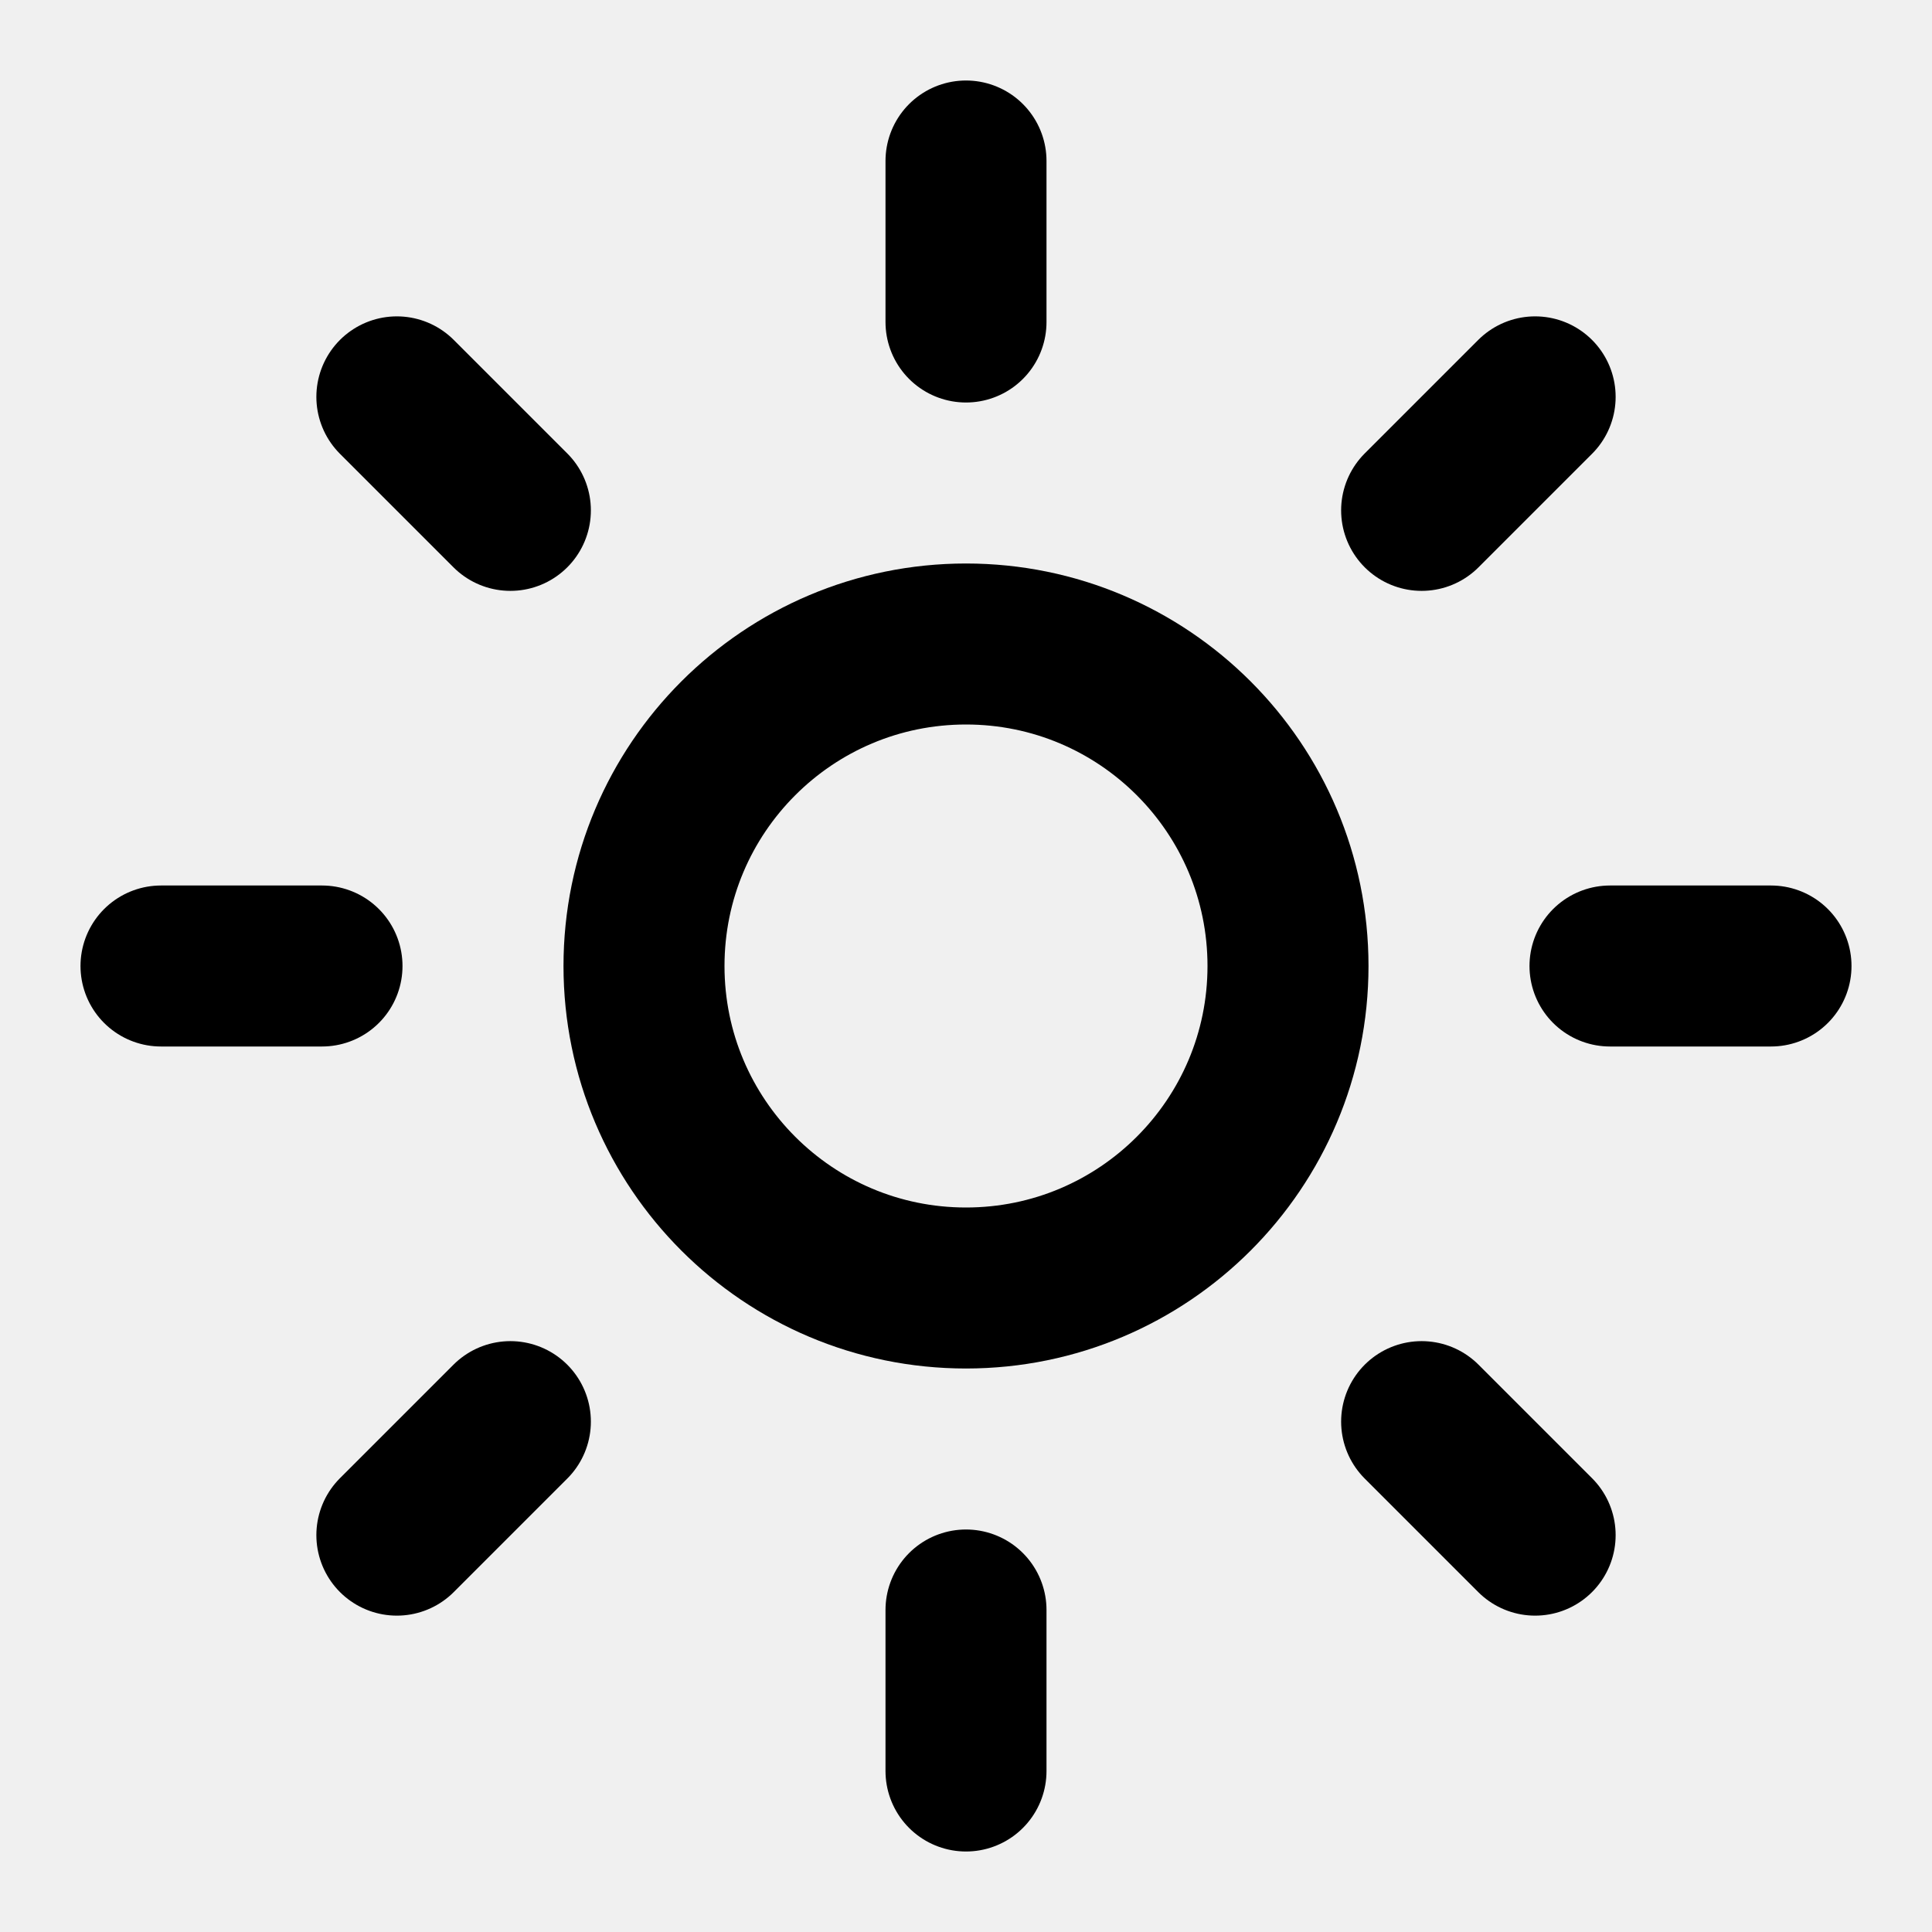
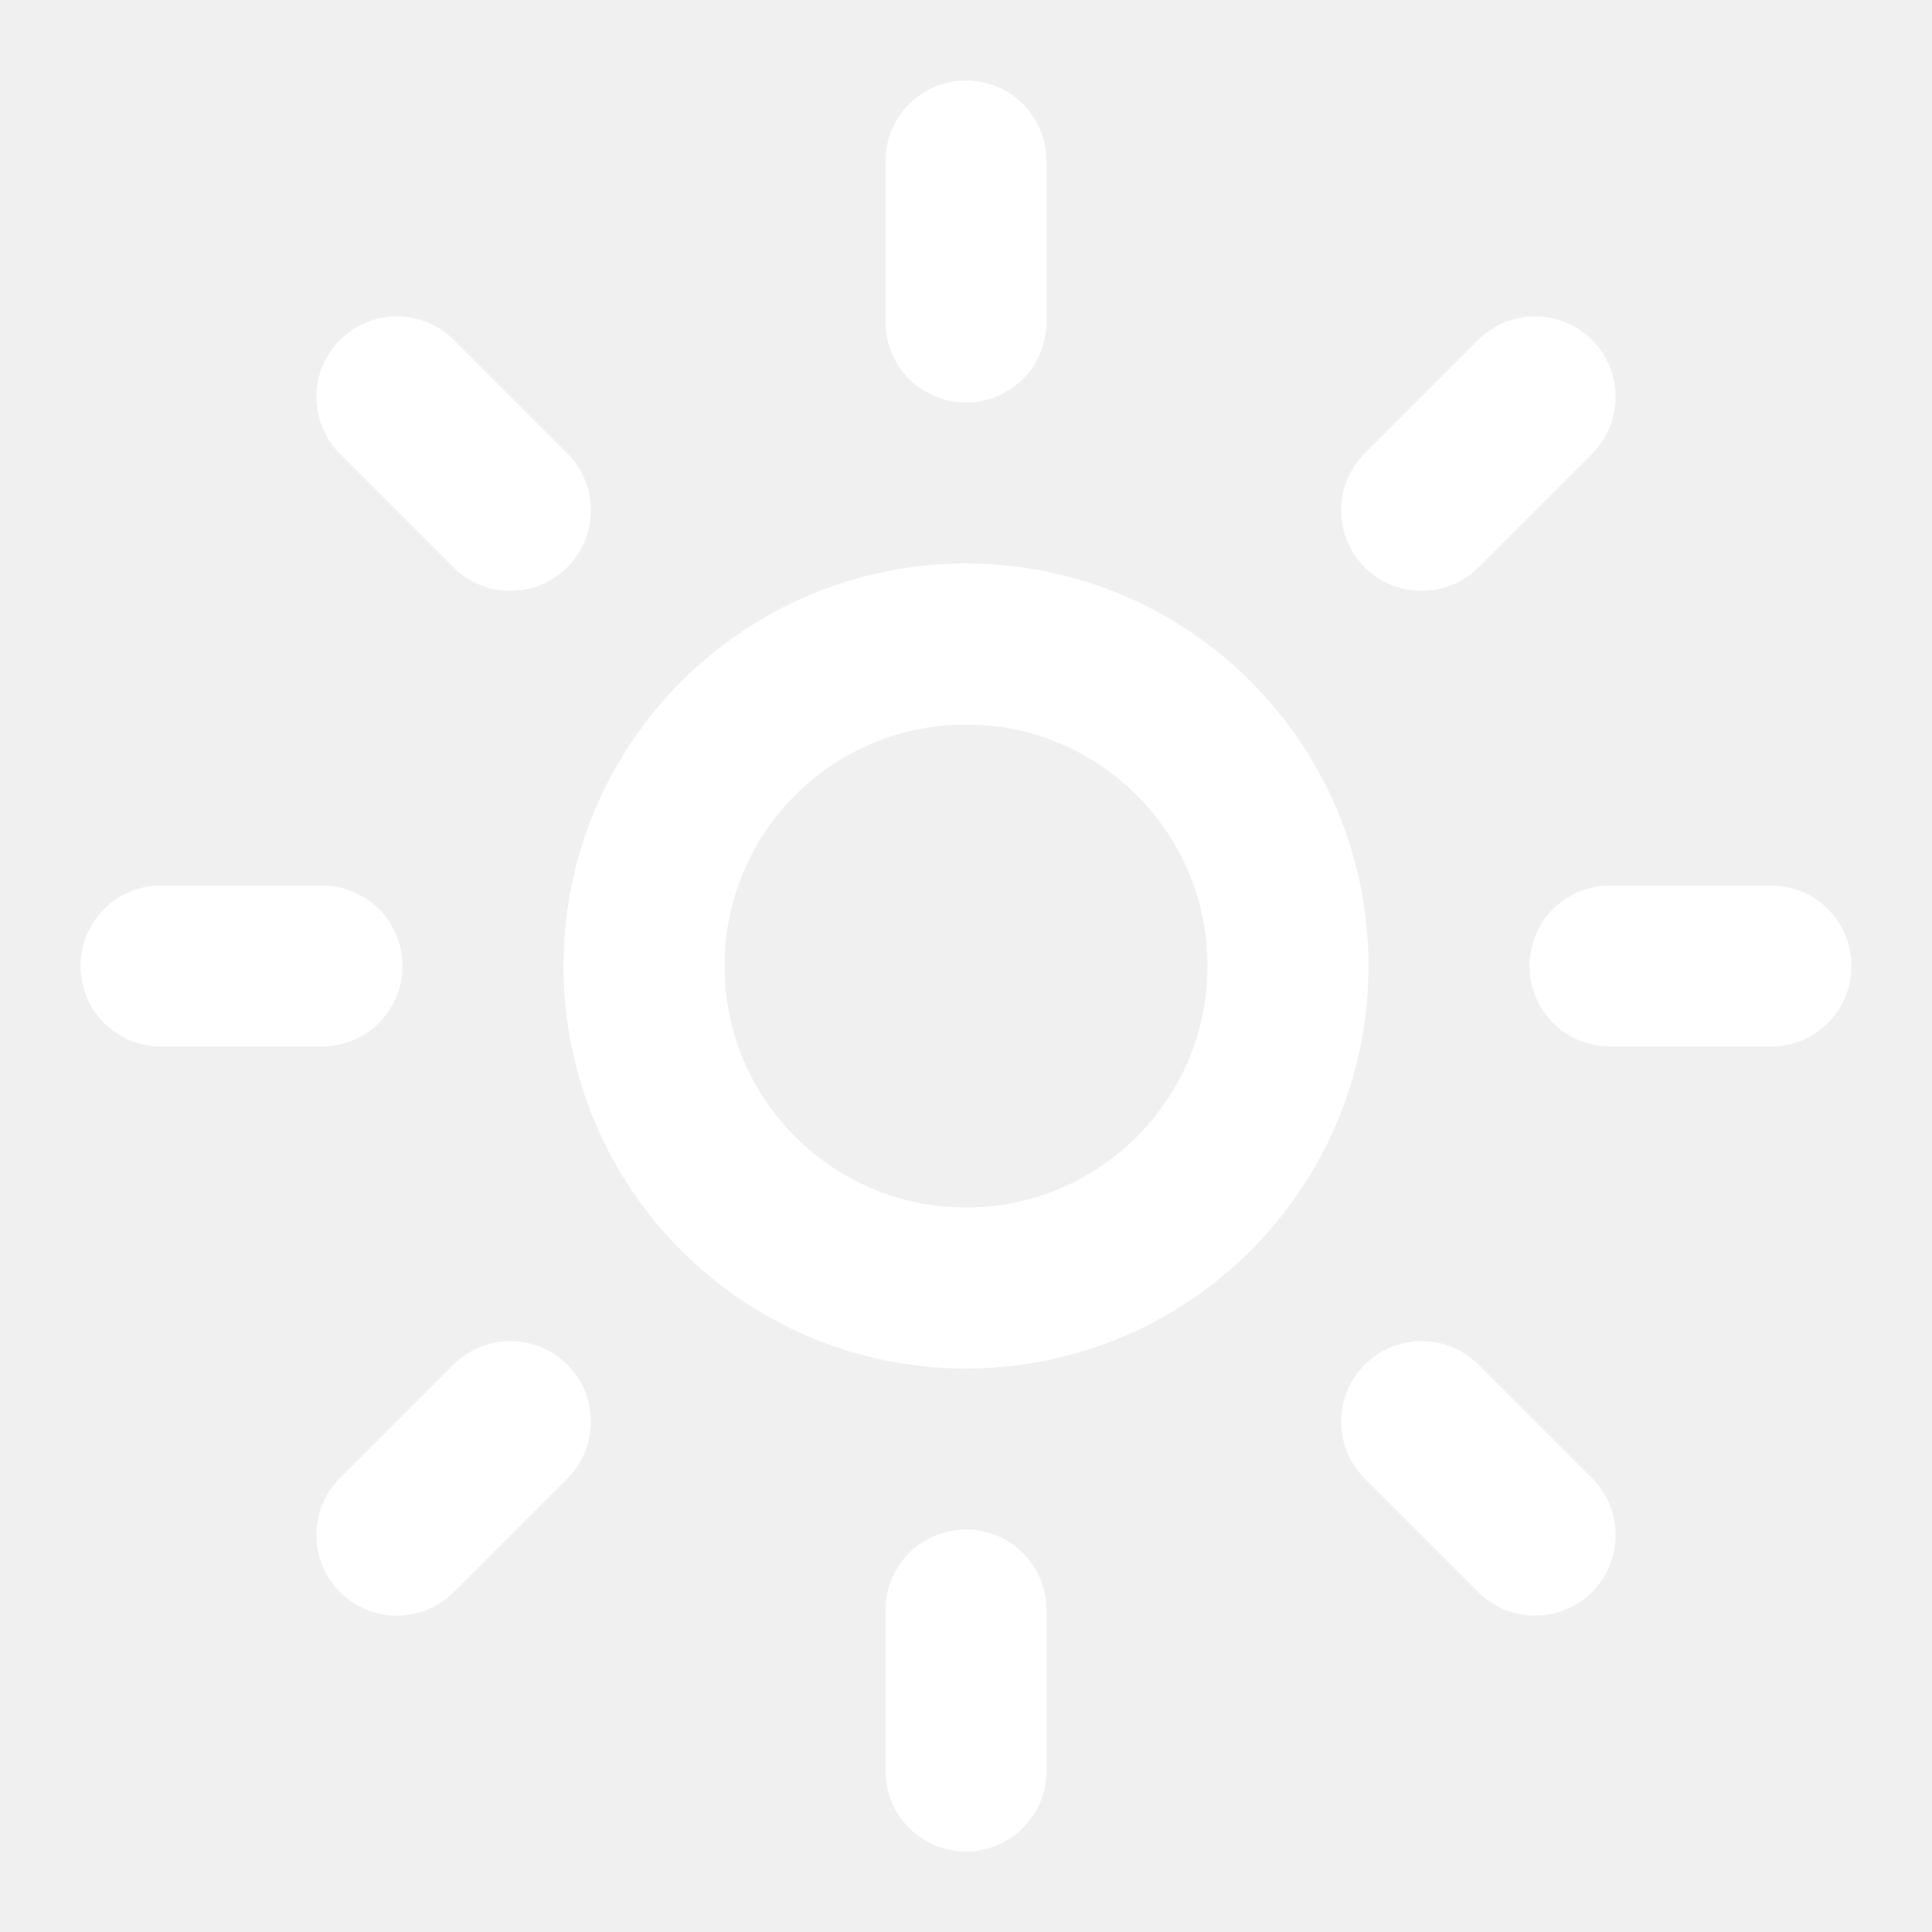
- <svg xmlns="http://www.w3.org/2000/svg" width="24" height="24" viewBox="0 0 24 24" fill="none" stroke="#000000" stroke-width="2" stroke-linecap="round" stroke-linejoin="round">
+ <svg xmlns="http://www.w3.org/2000/svg" width="24" height="24" viewBox="0 0 24 24" fill="none" stroke="#ffffff" stroke-width="2" stroke-linecap="round" stroke-linejoin="round">
  <circle cx="12" cy="12" r="4" />
  <path d="M12 2v2M12 20v2M4.93 4.93l1.41 1.41M17.66 17.66l1.41 1.41M2 12h2M20 12h2M6.34 17.66l-1.41 1.41M19.07 4.93l-1.41 1.41" />
</svg>
